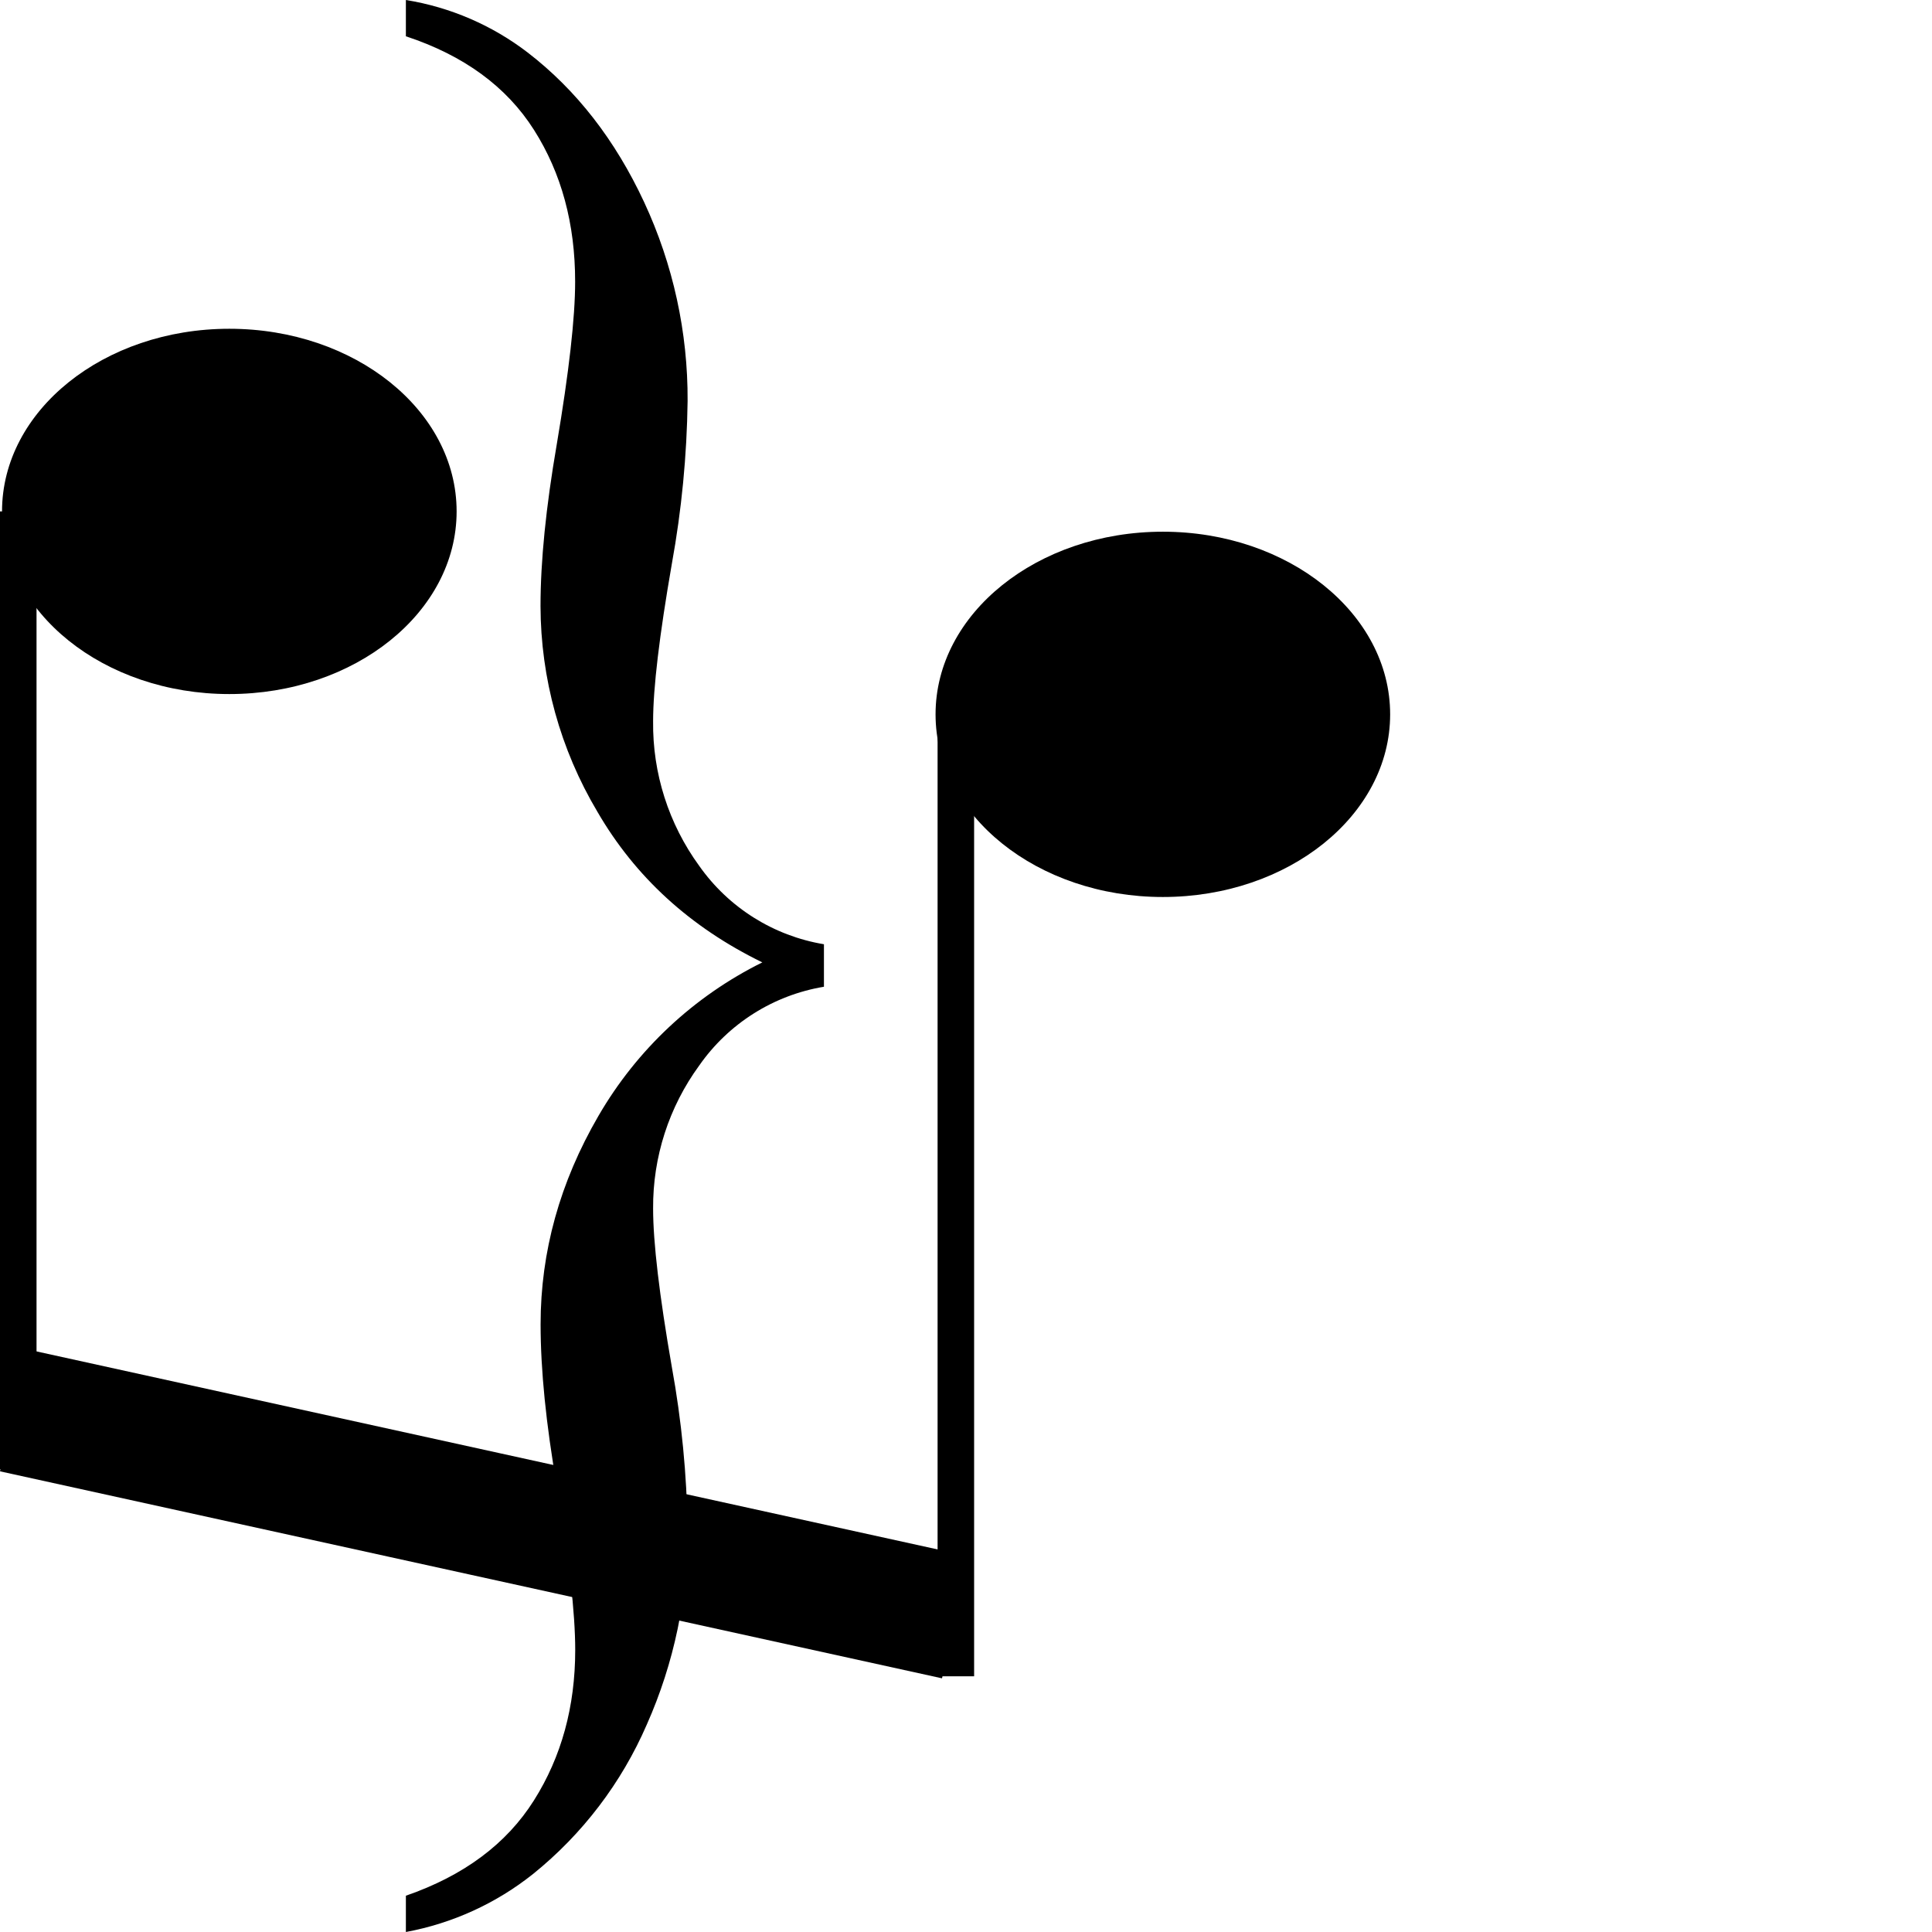
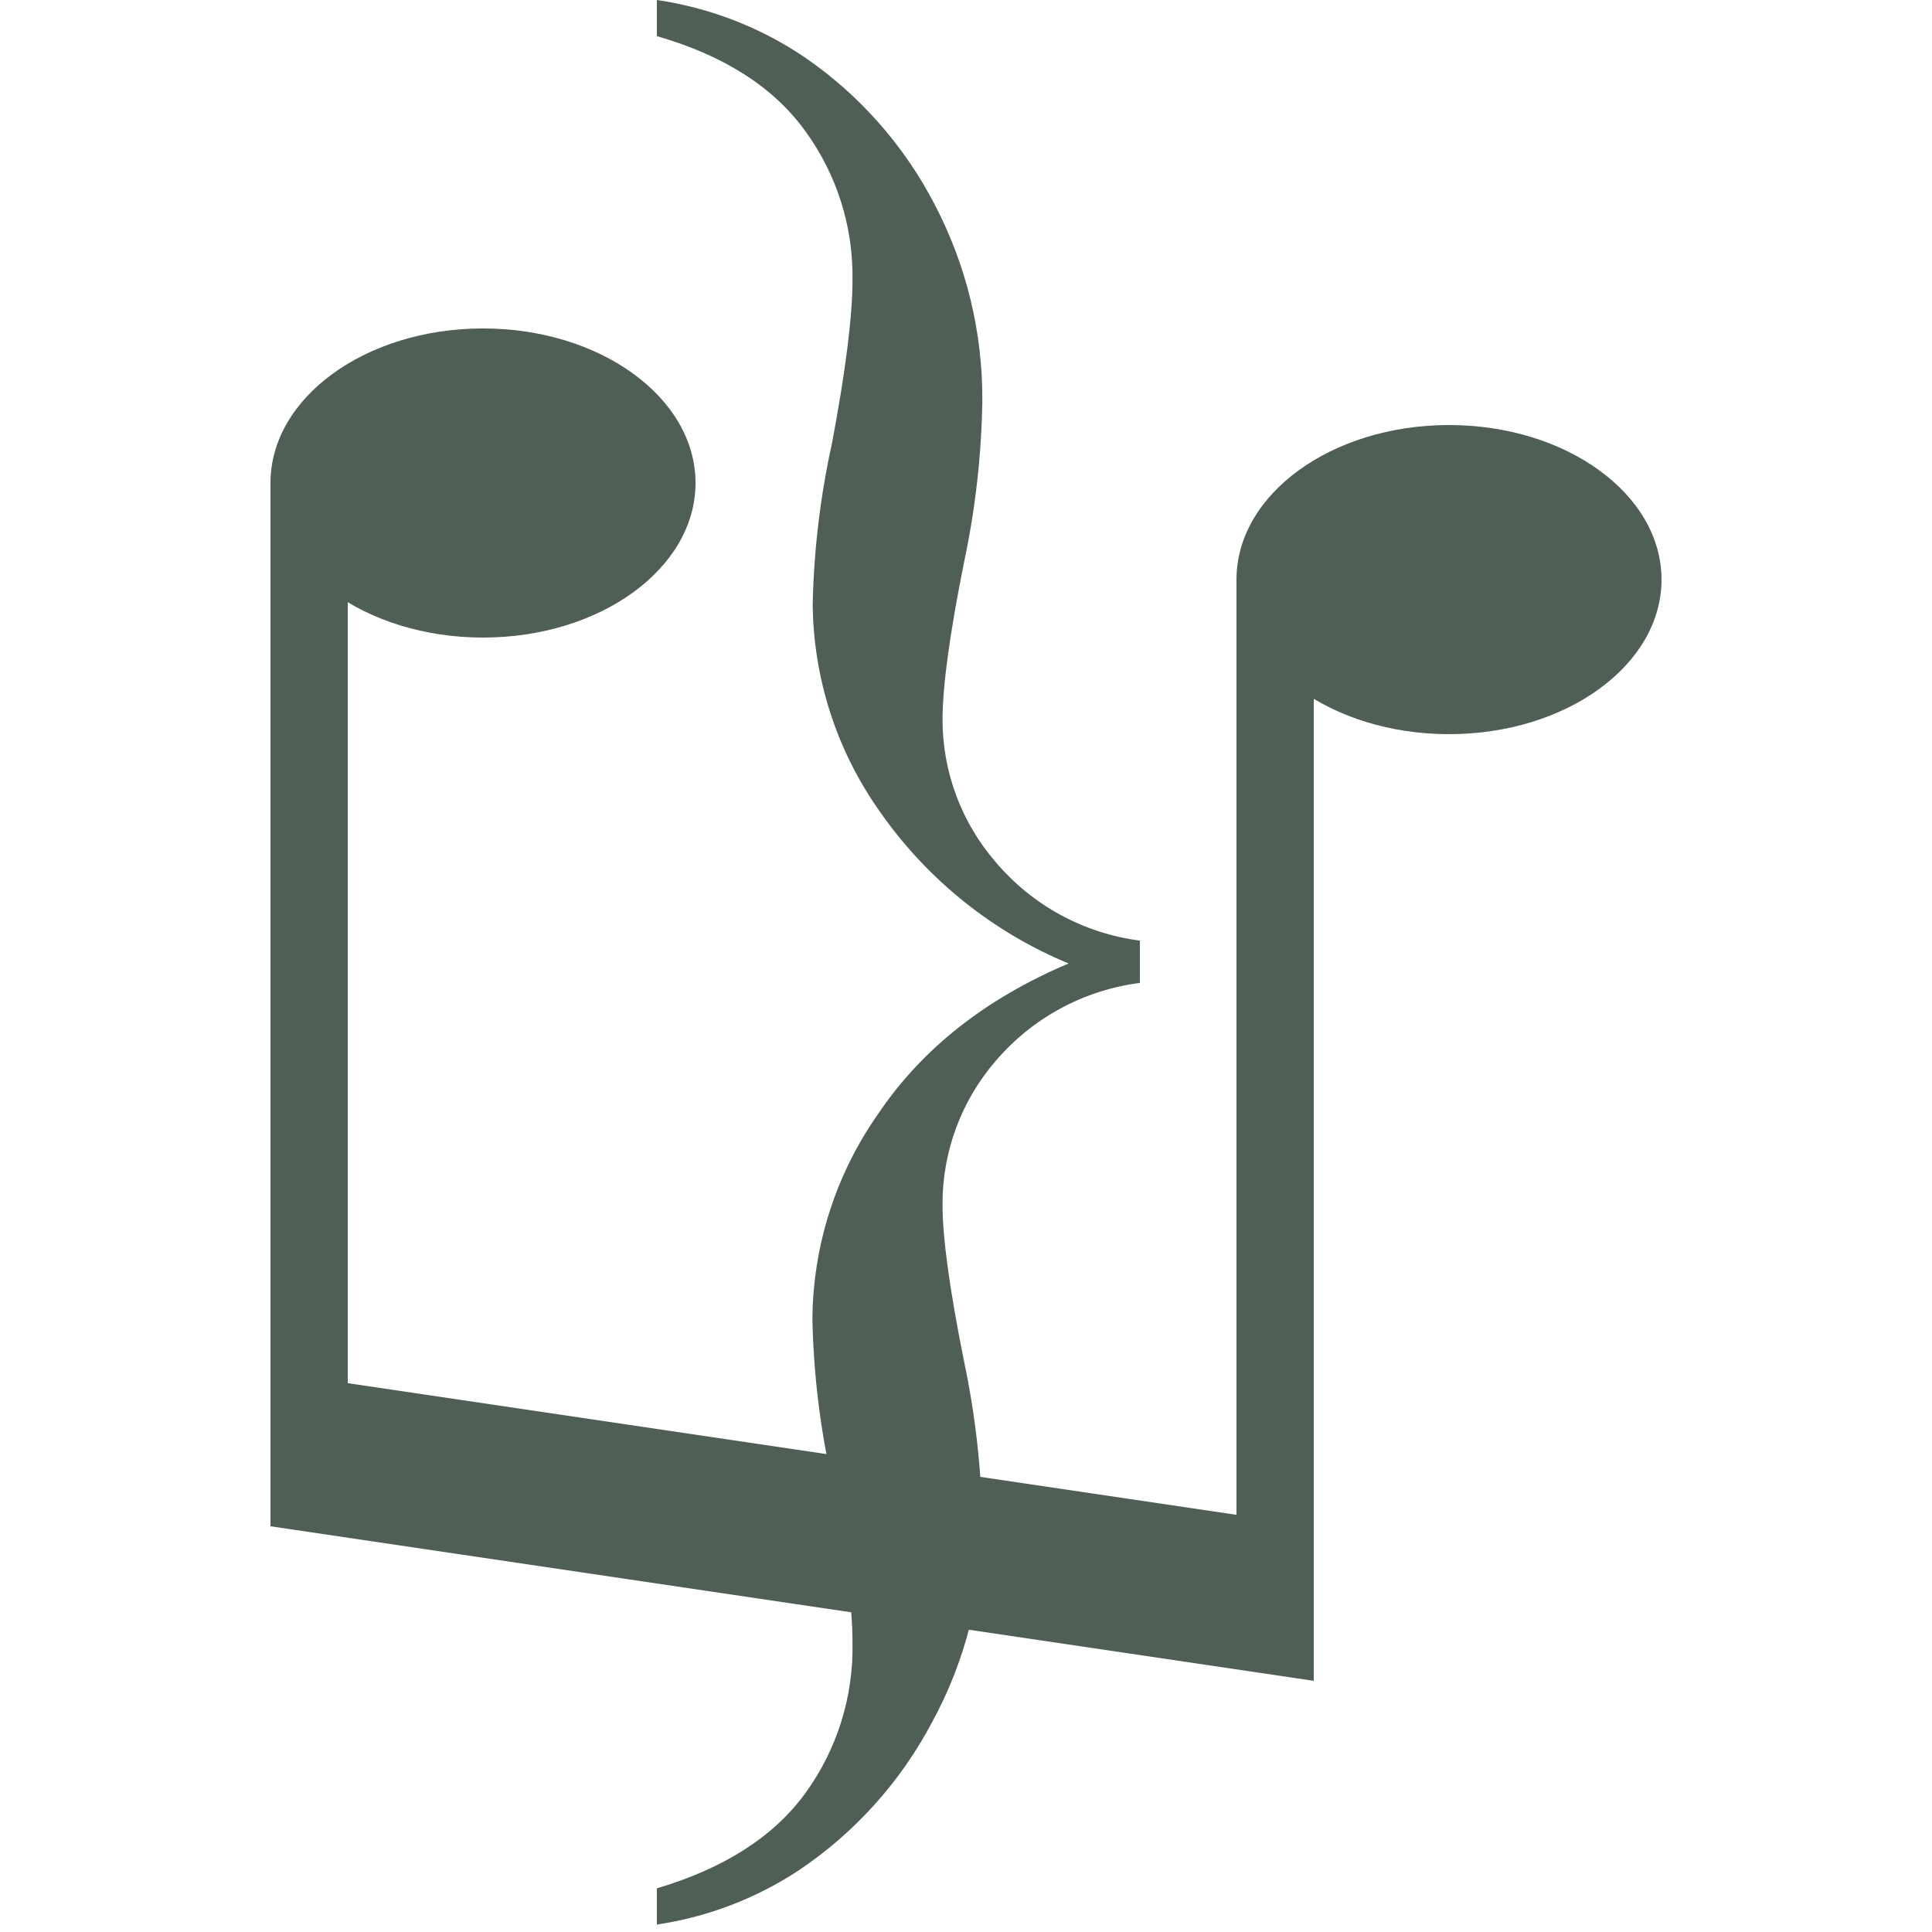
- <svg xmlns="http://www.w3.org/2000/svg" viewBox="0 0 476 476">
-   <g id="Layer_1-2" data-name="Layer 1">
-     <path d="M131.56,443.56q10.16-16.11,10.16-37.05,0-13.54-4.53-40.37-4-23-4-39.86,0-26.83,14.26-51.36a95.81,95.81,0,0,1,40.37-37.81q-26.66-13-40.65-37.14a99.53,99.53,0,0,1-14-50.66q0-16.59,4-39.81,4.53-26.81,4.53-40.07Q141.72,48,131.56,32T100,8.94V0a66.79,66.79,0,0,1,30.09,13Q148,26.82,158.7,49.8a114.64,114.64,0,0,1,10.71,49,242.34,242.34,0,0,1-3.88,40.09q-4.62,26.57-4.62,38.81a59.31,59.31,0,0,0,11.36,35.63A47,47,0,0,0,203,232.64v10.47a46.87,46.87,0,0,0-30.73,19.41,59.05,59.05,0,0,0-11.36,35.24q0,12.51,4.62,39.07a241.25,241.25,0,0,1,3.88,39.83,116.72,116.72,0,0,1-10.07,48.27,96.66,96.66,0,0,1-28,36.77A71.09,71.09,0,0,1,100,476v-8.94Q121.42,459.65,131.56,443.56Z" />
-     <ellipse cx="286.5" cy="176" rx="56" ry="45" />
-     <rect x="231" y="177" width="9" height="236" transform="translate(471 590) rotate(180)" />
-     <ellipse cx="56.5" cy="126" rx="56" ry="45" />
-     <rect y="126" width="9" height="236" transform="translate(9 488) rotate(180)" />
-     <polygon points="232.09 413.5 116.04 388 0 362.5 3.46 347.5 6.92 332.5 122.96 358 239 383.5 235.54 398.5 232.09 413.5" />
+ <svg xmlns="http://www.w3.org/2000/svg" viewBox="0 0 200 200" fill="#505f56">
+   <defs>
+     <filter id="shadow" x="0" y="0">
+       <feDropShadow dx="3" dy="3" stdDeviation=".32" floodOpacity="0.1" />
+     </filter>
+   </defs>
+   <g transform="translate(68 0)">
+     <path d="M0,3.74V0A36.89,36.89,0,0,1,15.23,5.88,41.78,41.78,0,0,1,28.81,21.27a43.25,43.25,0,0,1,4.88,20.2,86.41,86.41,0,0,1-1.88,16.67Q29.58,69.26,29.57,74.5a22.54,22.54,0,0,0,5.51,14.75A23.47,23.47,0,0,0,50,97.37v4.38a23.55,23.55,0,0,0-14.92,8.07,22.59,22.59,0,0,0-5.51,14.91q0,5.13,2.24,16.25a88,88,0,0,1,1.88,16.78,42.51,42.51,0,0,1-5.2,20.52,42.2,42.2,0,0,1-13.88,15.39A36.5,36.5,0,0,1,0,199.23v-3.75q10.4-3.09,15.32-9.78A25.67,25.67,0,0,0,20.25,170q0-5.57-2.15-16.79a85,85,0,0,1-2-16.68,37.42,37.42,0,0,1,6.81-21.23q6.81-10.1,19.71-15.56A44.63,44.63,0,0,1,23.07,84a37.69,37.69,0,0,1-6.94-21.47,86.09,86.09,0,0,1,2-16.66Q20.25,34.61,20.25,29a25.51,25.51,0,0,0-4.93-15.49Q10.4,6.74,0,3.74Z" />
+   </g>
+   <g>
+     <ellipse cx="50" cy="50" rx="22" ry="16" />
+     <rect x="28" y="50" width="8" height="100" />
+     <ellipse cx="150" cy="60" rx="22" ry="16" />
+     <rect x="128" y="60" width="8" height="100" />
+     <polygon points="       28 142,       136 158,       136 174,       28 158" />
  </g>
</svg>
